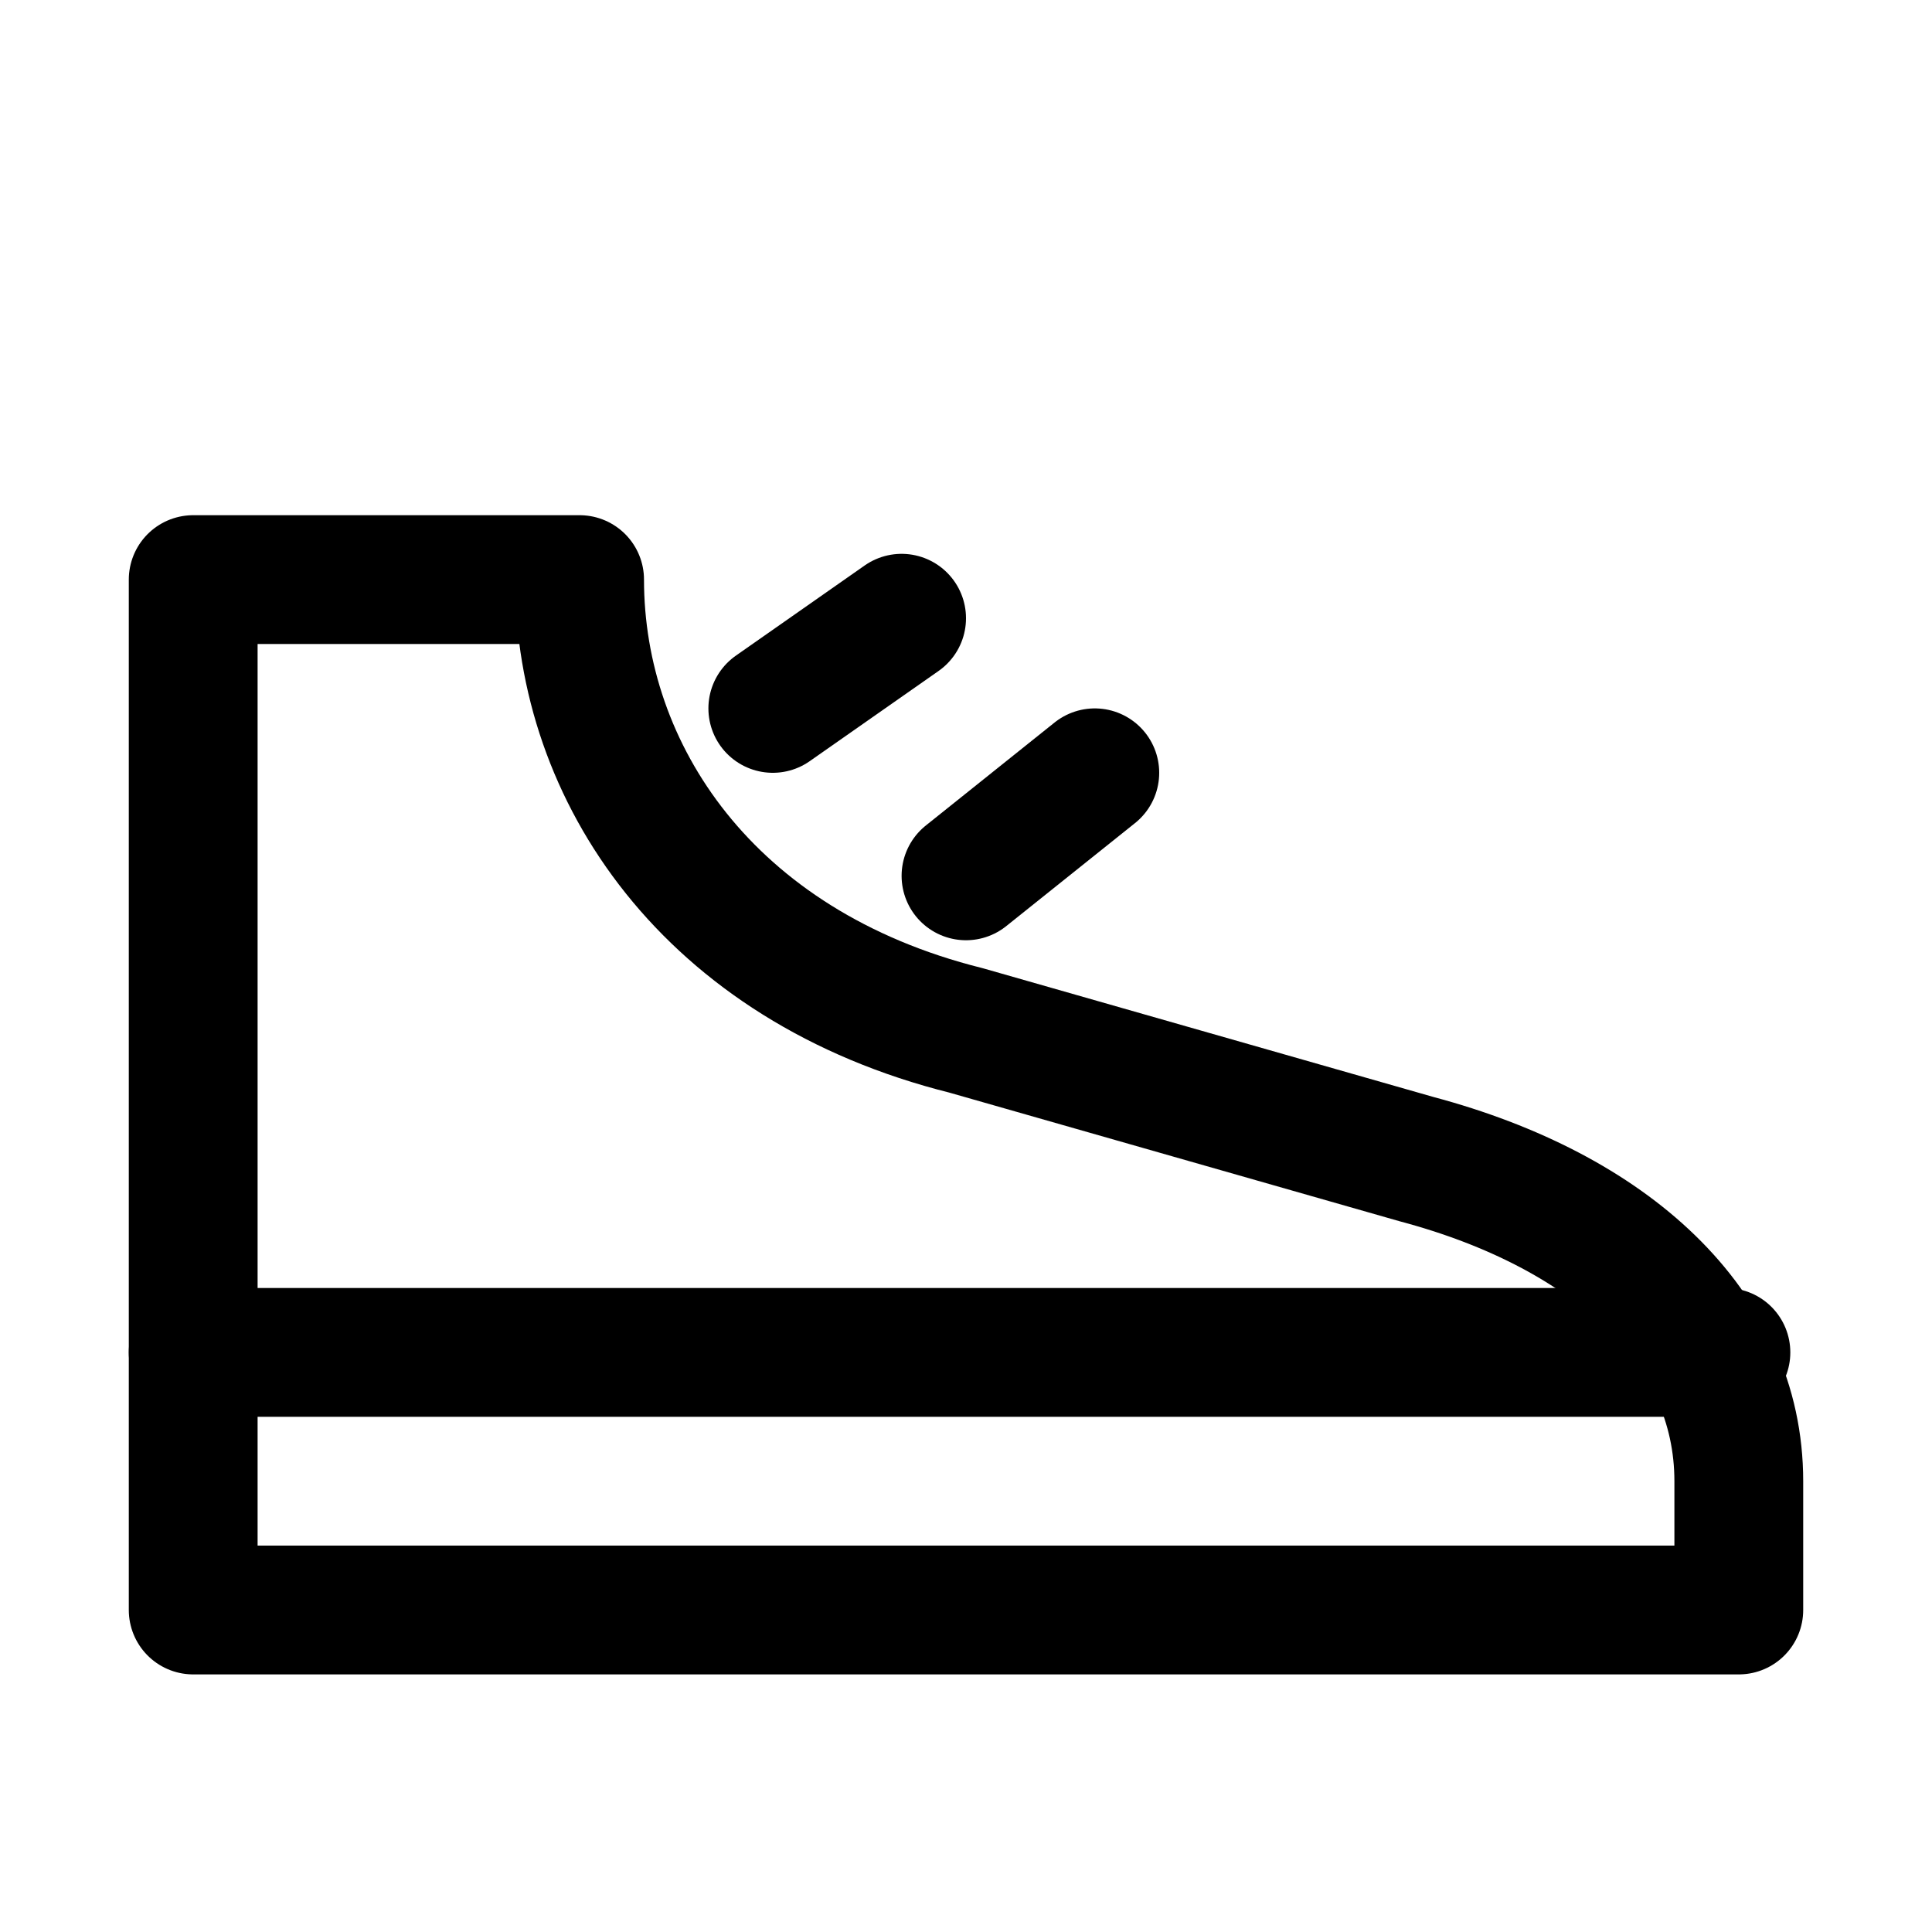
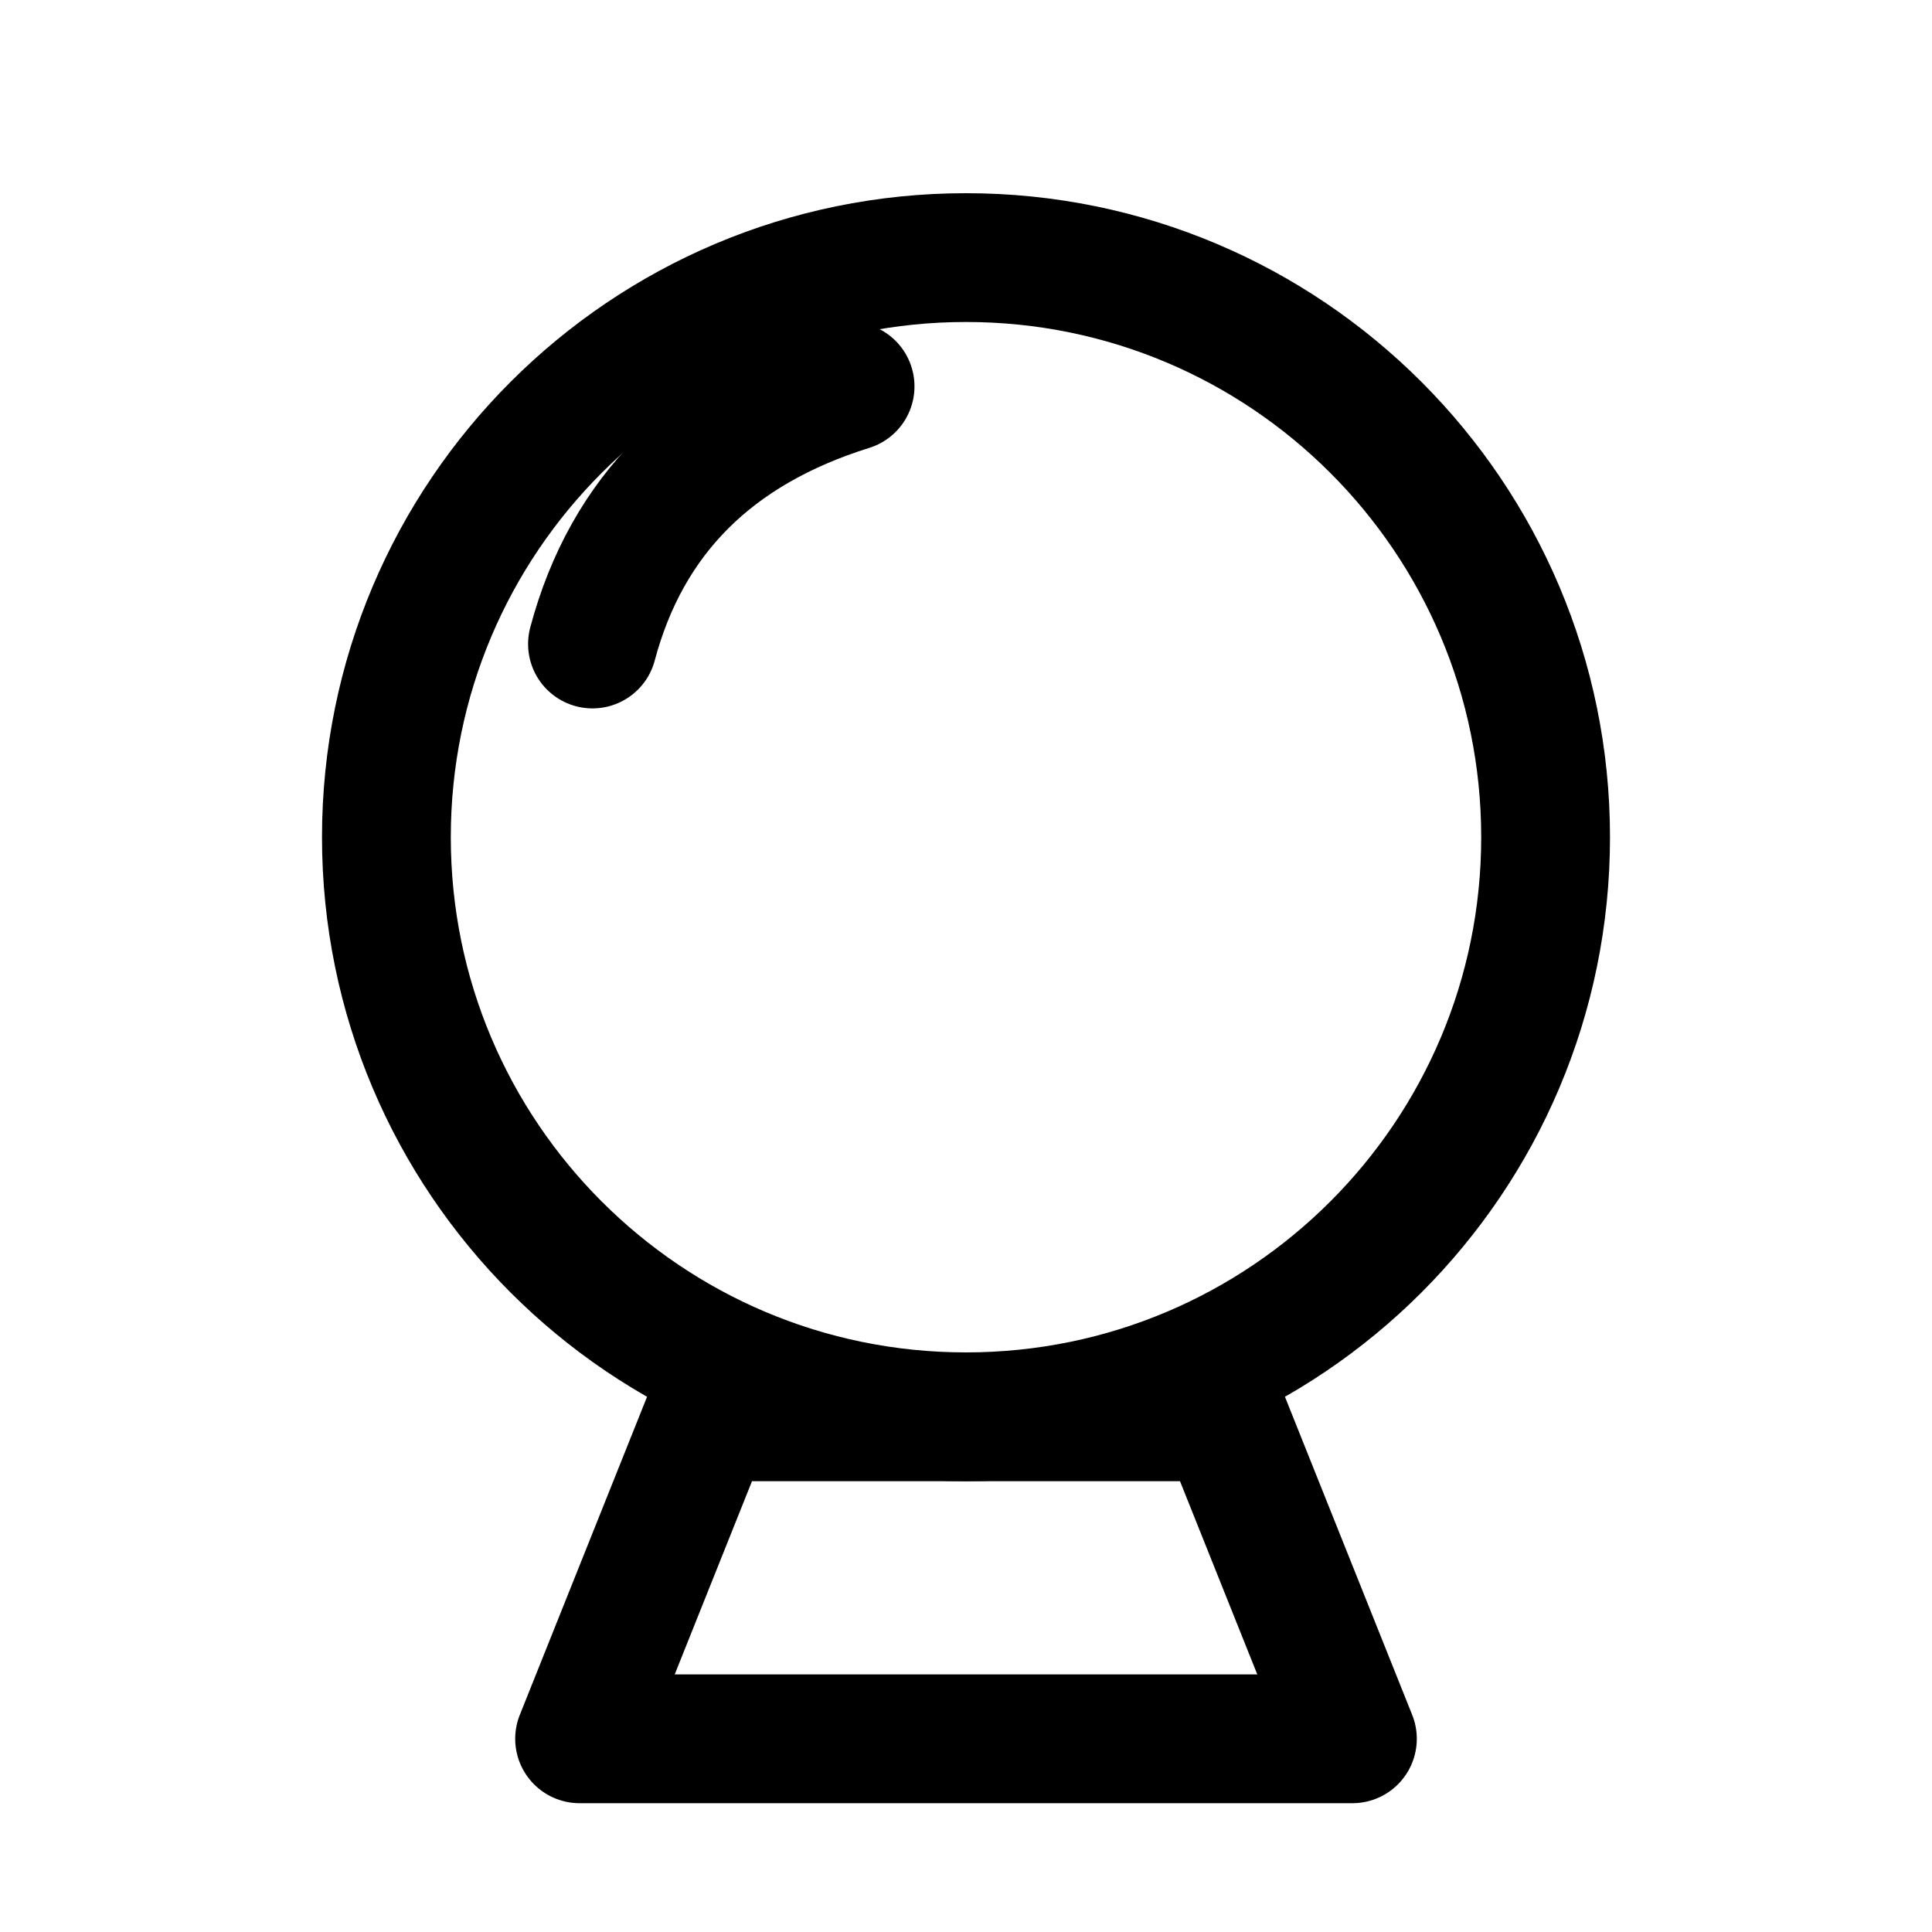
<svg xmlns="http://www.w3.org/2000/svg" width="15" height="15" viewBox="0 0 15 15" fill="none" stroke="currentColor" stroke-width="1" stroke-linecap="round" stroke-linejoin="round">
-   <path d="M1.5 12.5V4.5H4.5C4.5 6 5.5 7.5 7.5 8L11 9C12.5 9.4 13.5 10.3 13.5 11.5V12.5H1.5" />
-   <path d="M1.5 10.5H13.4" />
-   <path d="M6 5.5L7 4.8M7.5 6.8L8.5 6" />
+   <circle cx="7.5" cy="6.5" r="4.5" />
+   <path d="M4.6 5Q5 3.5 6.6 3" />
+   <path d="M7.5 13.5H10.5L9.5 11H5.5L4.5 13.5H7.5" />
</svg>
